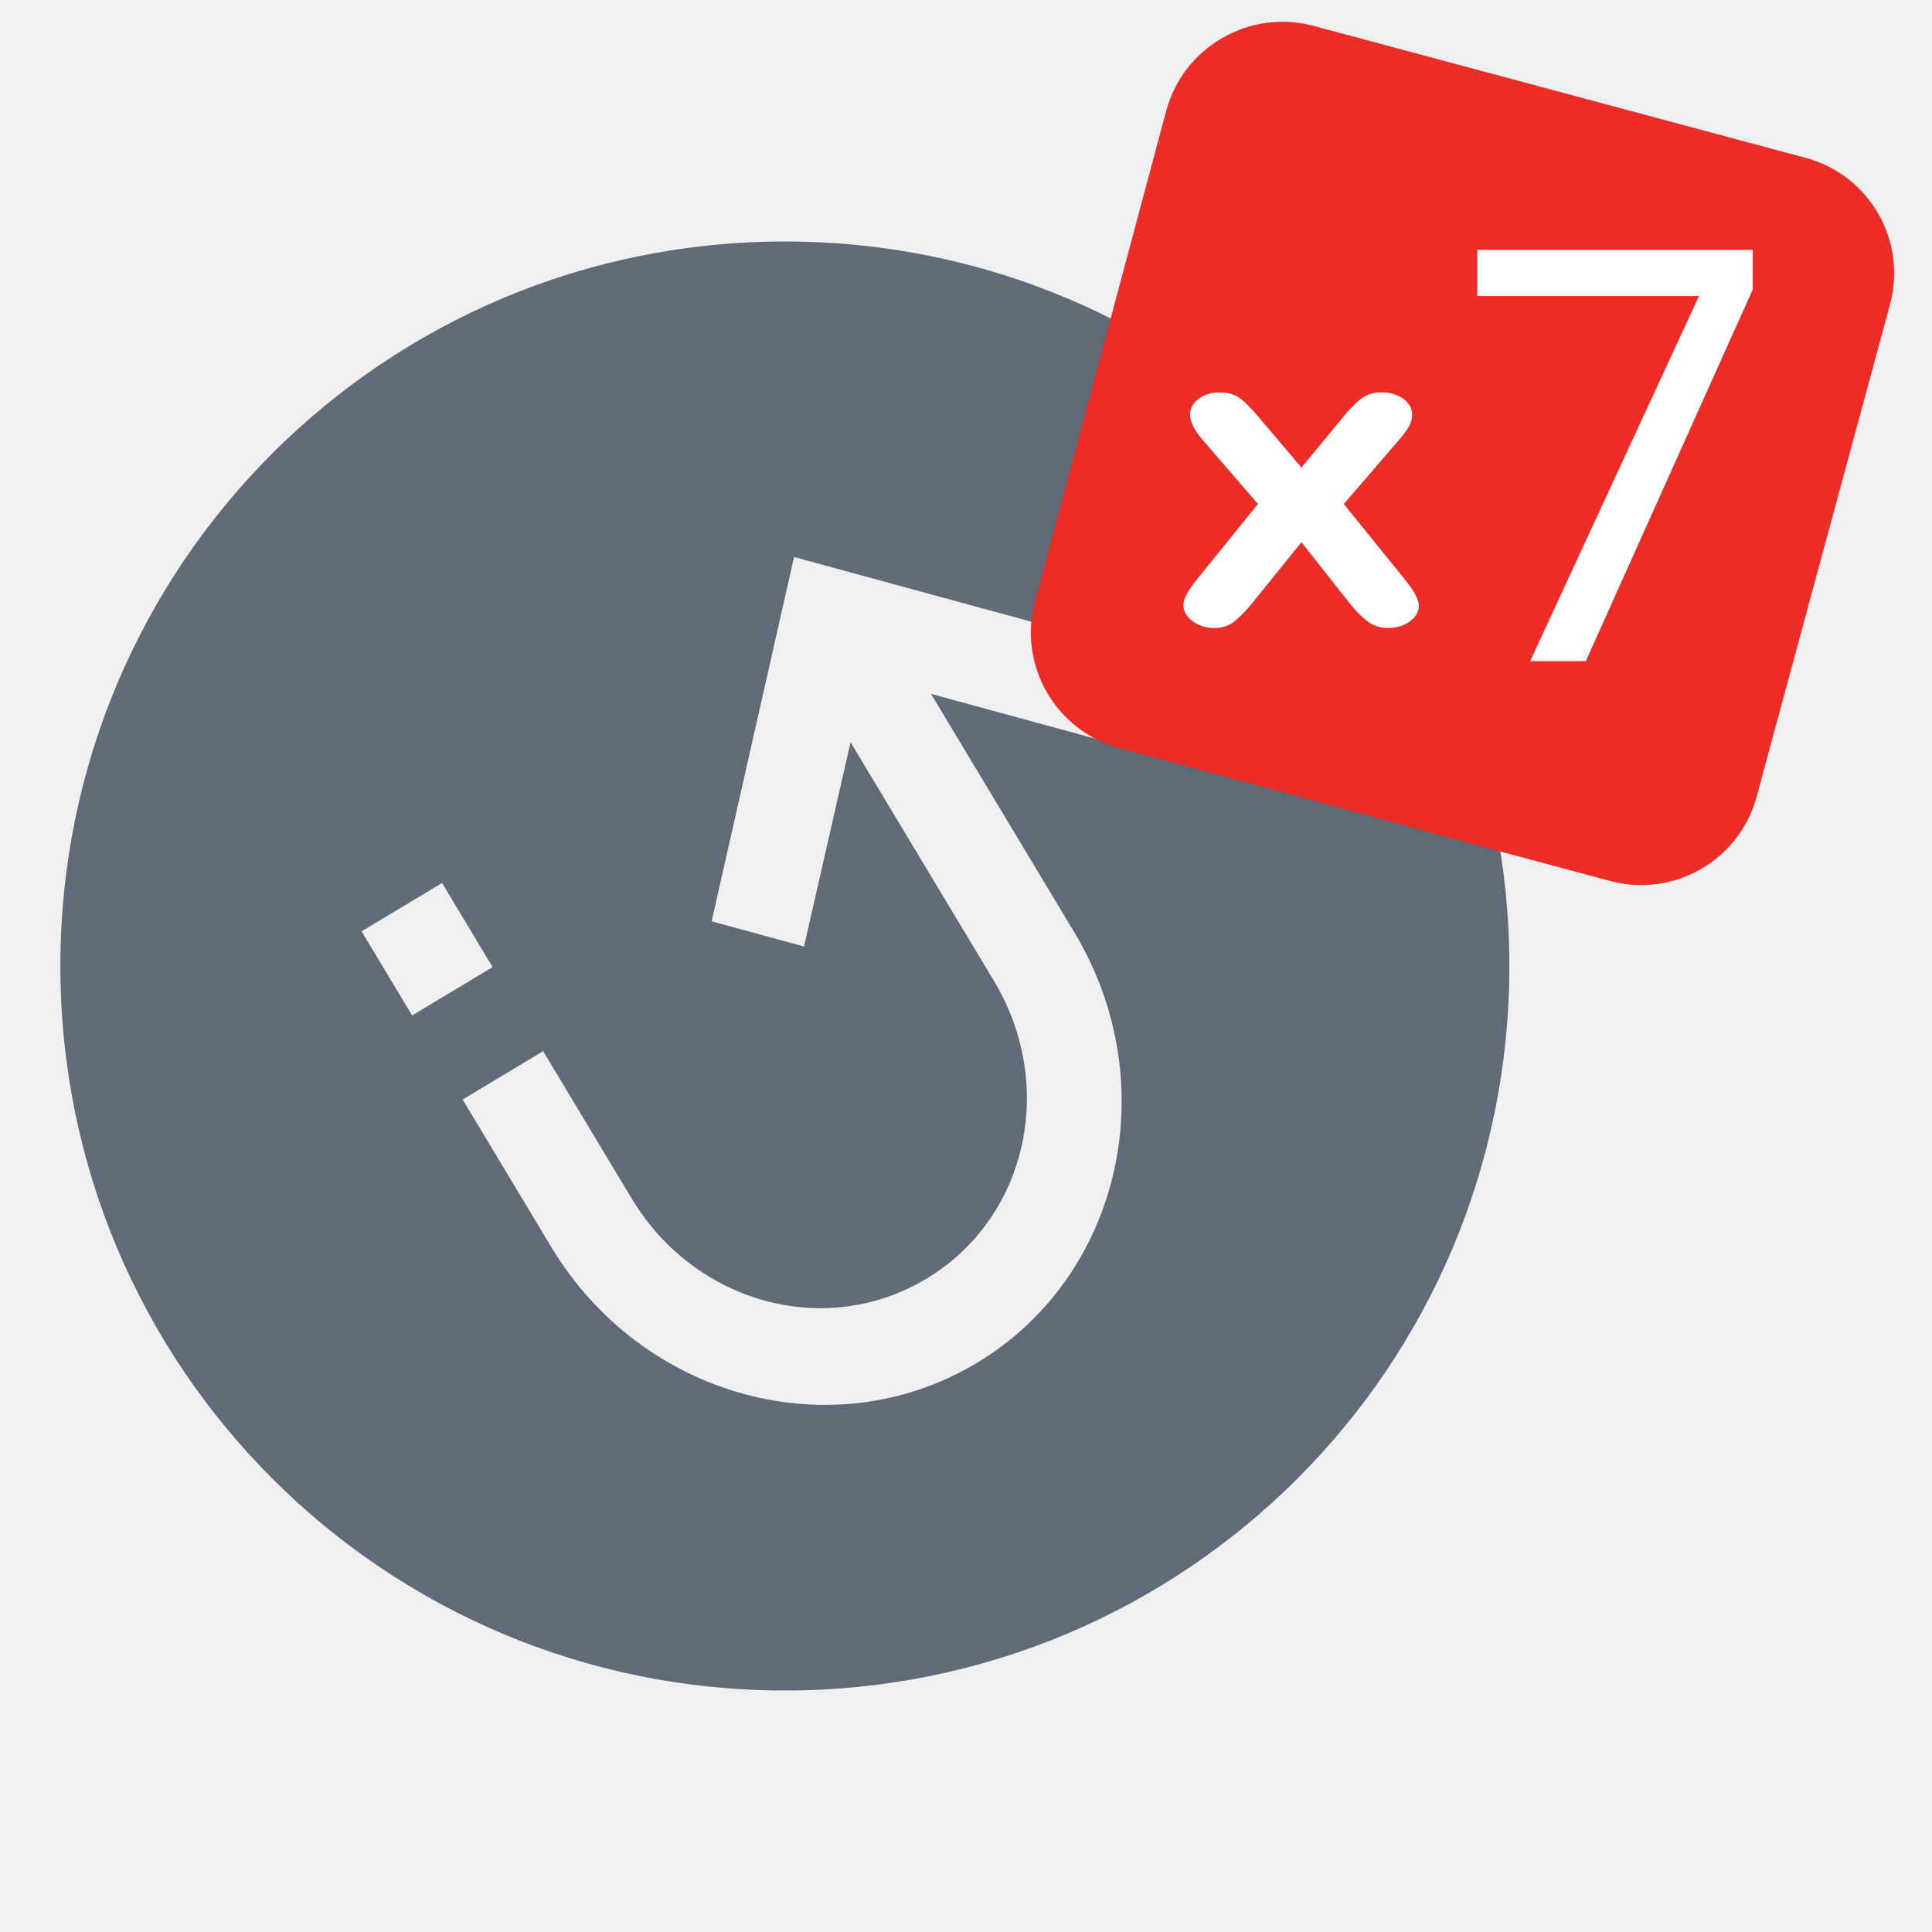
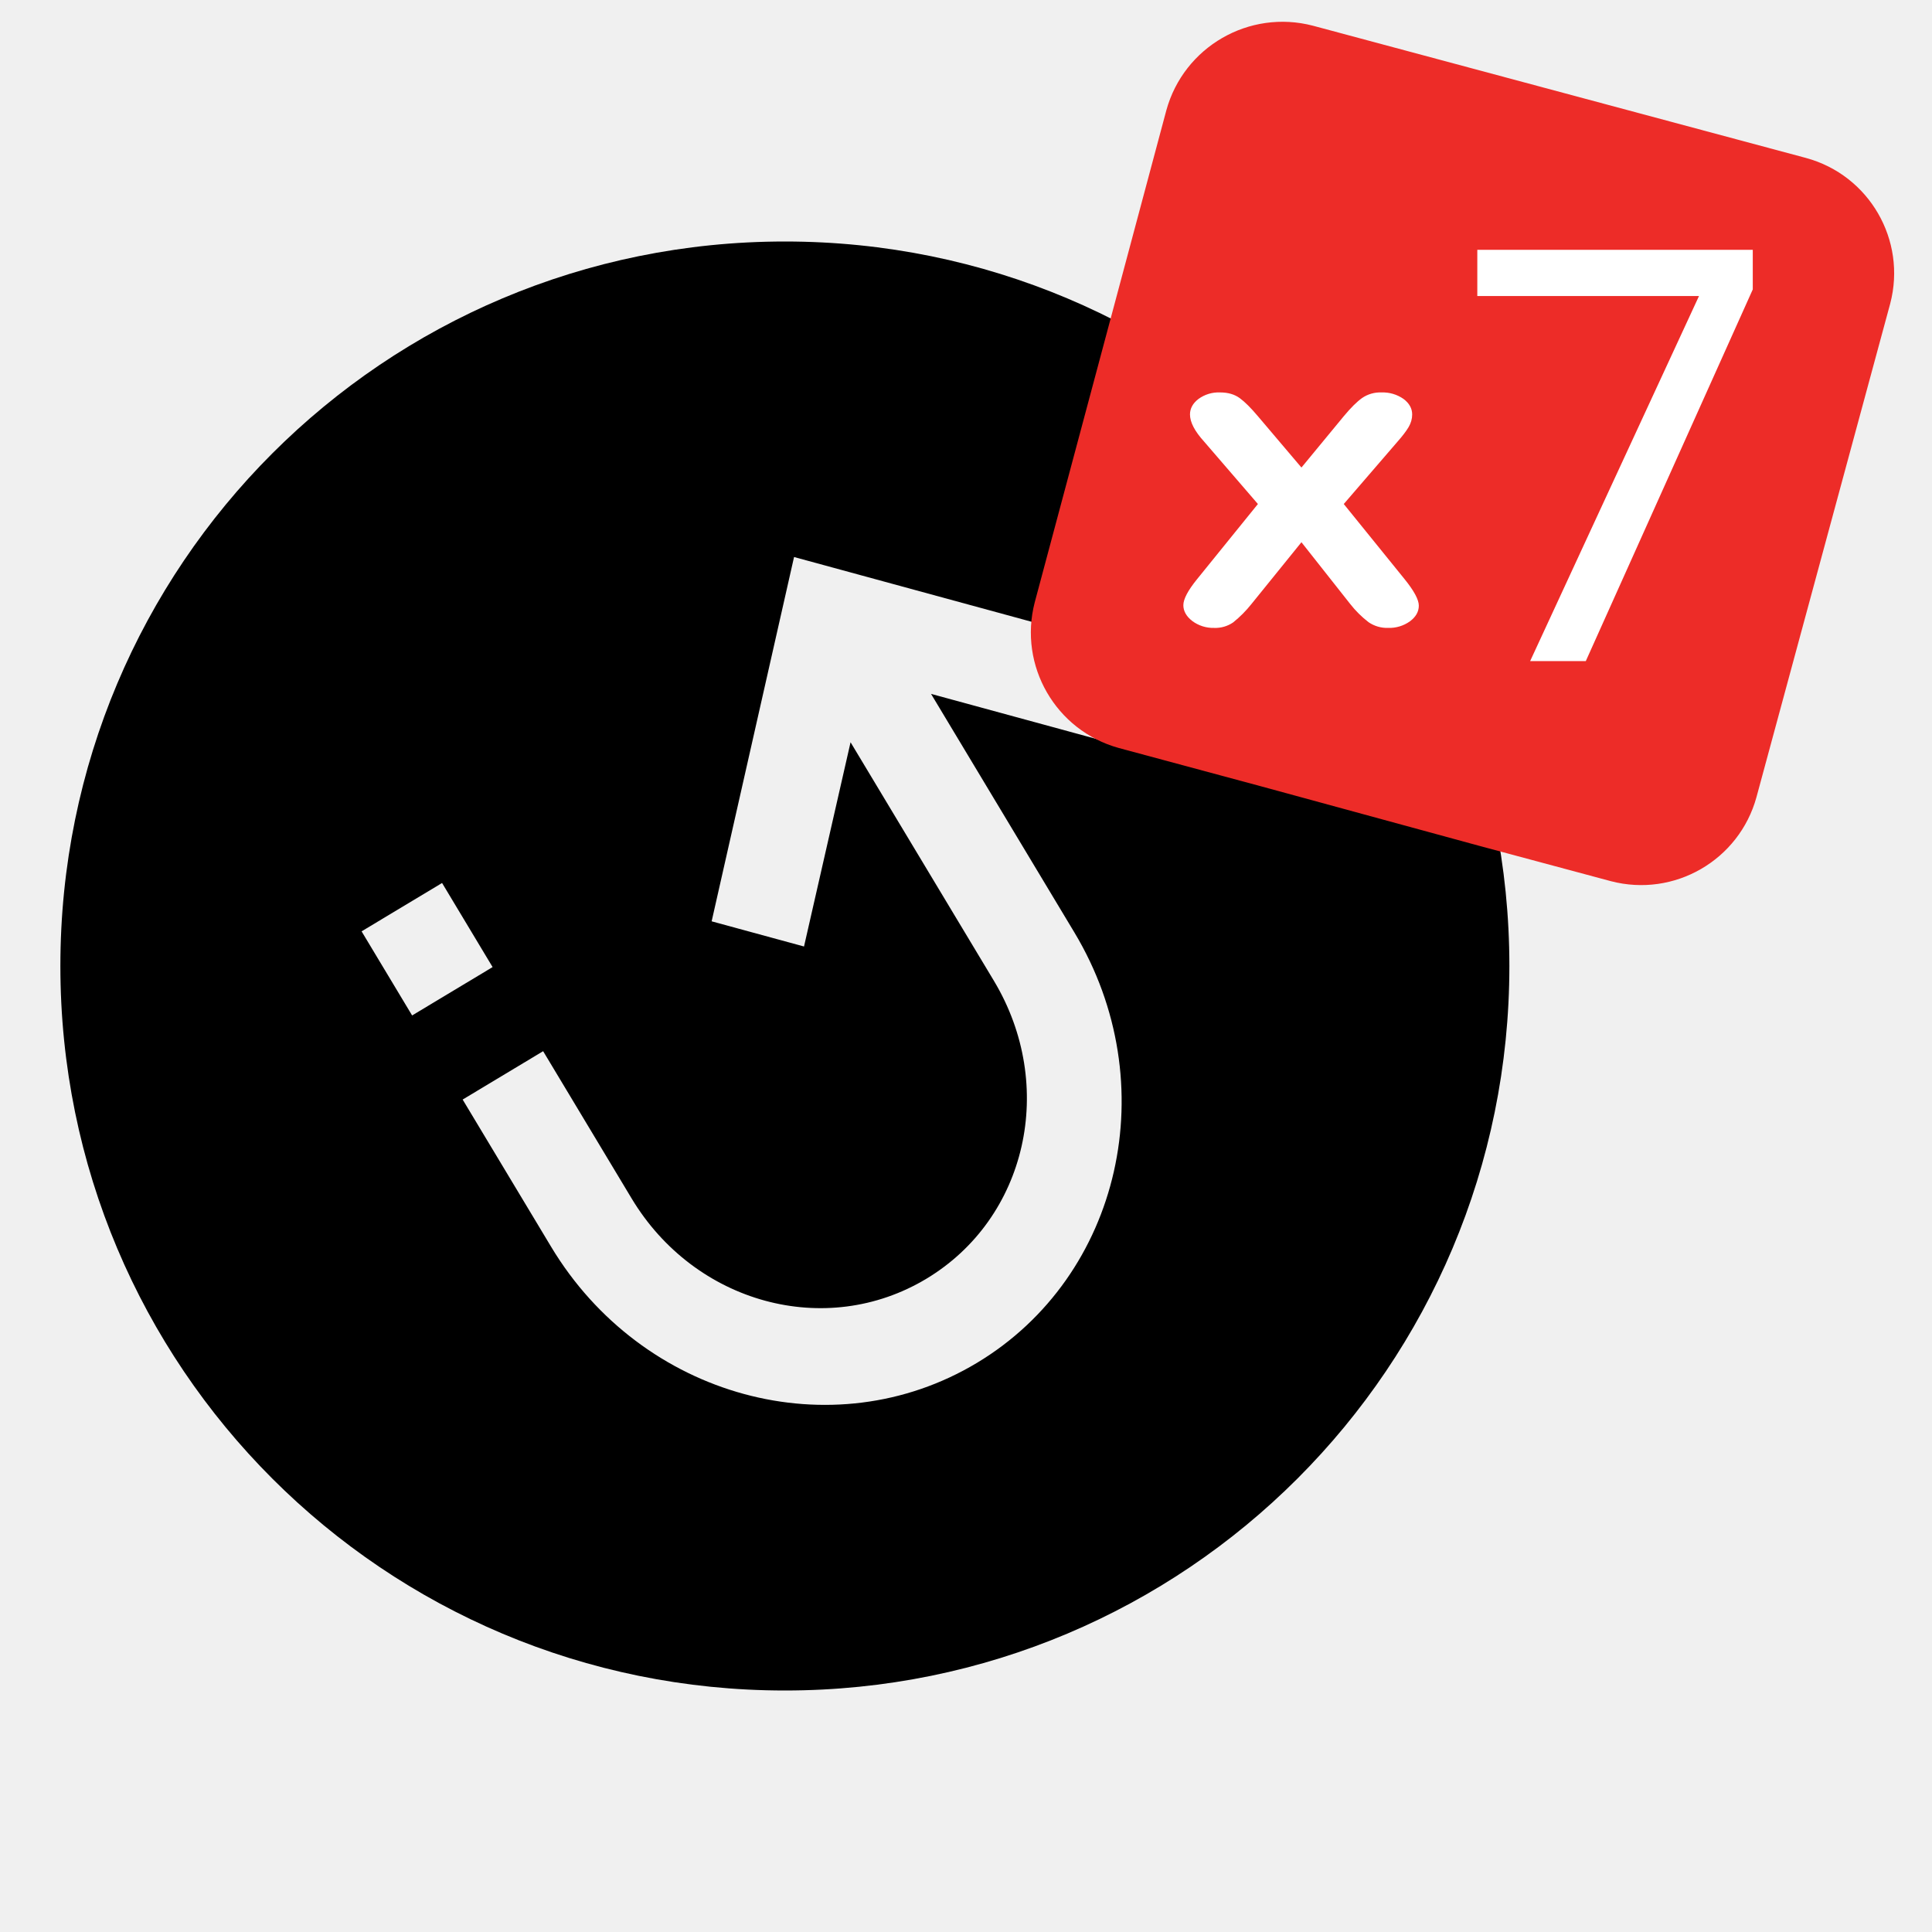
<svg xmlns="http://www.w3.org/2000/svg" viewBox="0 0 32 32">
-   <path d="M13 4c6.64 0 12 5.36 12 12s-5.36 12-12 12S1 22.64 1 16 6.36 4 13 4zm4.794 11.442l-2.373-3.949 3.353.914.346-1.554-5.968-1.627-1.365 6.034 1.53.417.771-3.383 2.373 3.949c1.046 1.741.55 3.935-1.117 4.937s-3.837.41-4.883-1.331l-1.465-2.438-1.333.801 1.465 2.438c1.502 2.5 4.66 3.361 7.054 1.923 2.392-1.438 3.115-4.631 1.612-7.131zm-10.472-.817l-1.333.801.837 1.393 1.333-.801-.837-1.393z" fill-rule="evenodd" clip-rule="evenodd" fill="#616b77" />
+   <path d="M13 4c6.64 0 12 5.36 12 12s-5.36 12-12 12S1 22.64 1 16 6.36 4 13 4zm4.794 11.442l-2.373-3.949 3.353.914.346-1.554-5.968-1.627-1.365 6.034 1.53.417.771-3.383 2.373 3.949c1.046 1.741.55 3.935-1.117 4.937s-3.837.41-4.883-1.331l-1.465-2.438-1.333.801 1.465 2.438c1.502 2.5 4.66 3.361 7.054 1.923 2.392-1.438 3.115-4.631 1.612-7.131zm-10.472-.817l-1.333.801.837 1.393 1.333-.801-.837-1.393z" fill-rule="evenodd" clip-rule="evenodd" />
  <path d="M29.912 2.616L21.747.426a1.996 1.996 0 00-2.429 1.402l-2.18 8.15a1.985 1.985 0 001.392 2.411l2.35.633 3.611.985 2.19.588a1.981 1.981 0 002.412-1.393l2.215-8.174a1.979 1.979 0 00-1.396-2.412z" fill-rule="evenodd" clip-rule="evenodd" fill="#ed2c28" />
  <text transform="translate(24.047 10.95)" font-size="9.533" font-family="Roboto-Bold" fill="#fff">7</text>
  <path d="M22.363 10.003l-.807-1.022-.827 1.022a1.93 1.93 0 01-.304.306.519.519 0 01-.316.091.579.579 0 01-.361-.114c-.098-.076-.148-.164-.148-.262 0-.101.076-.245.228-.432l1.007-1.244-.893-1.036c-.155-.171-.232-.32-.232-.447 0-.098.046-.184.139-.256a.566.566 0 01.362-.109c.13 0 .238.032.324.095.086.063.185.163.3.299l.721.85.701-.85c.117-.141.218-.241.304-.302a.529.529 0 01.32-.092.6.6 0 01.365.107c.096.072.144.158.144.258 0 .073-.02.142-.059.209-.04.067-.1.146-.181.238l-.893 1.036 1.007 1.244c.157.194.236.341.236.439 0 .101-.049.187-.147.26a.587.587 0 01-.362.109.542.542 0 01-.324-.095 1.7 1.7 0 01-.304-.302z" fill-rule="evenodd" clip-rule="evenodd" fill="#fff" />
</svg>
